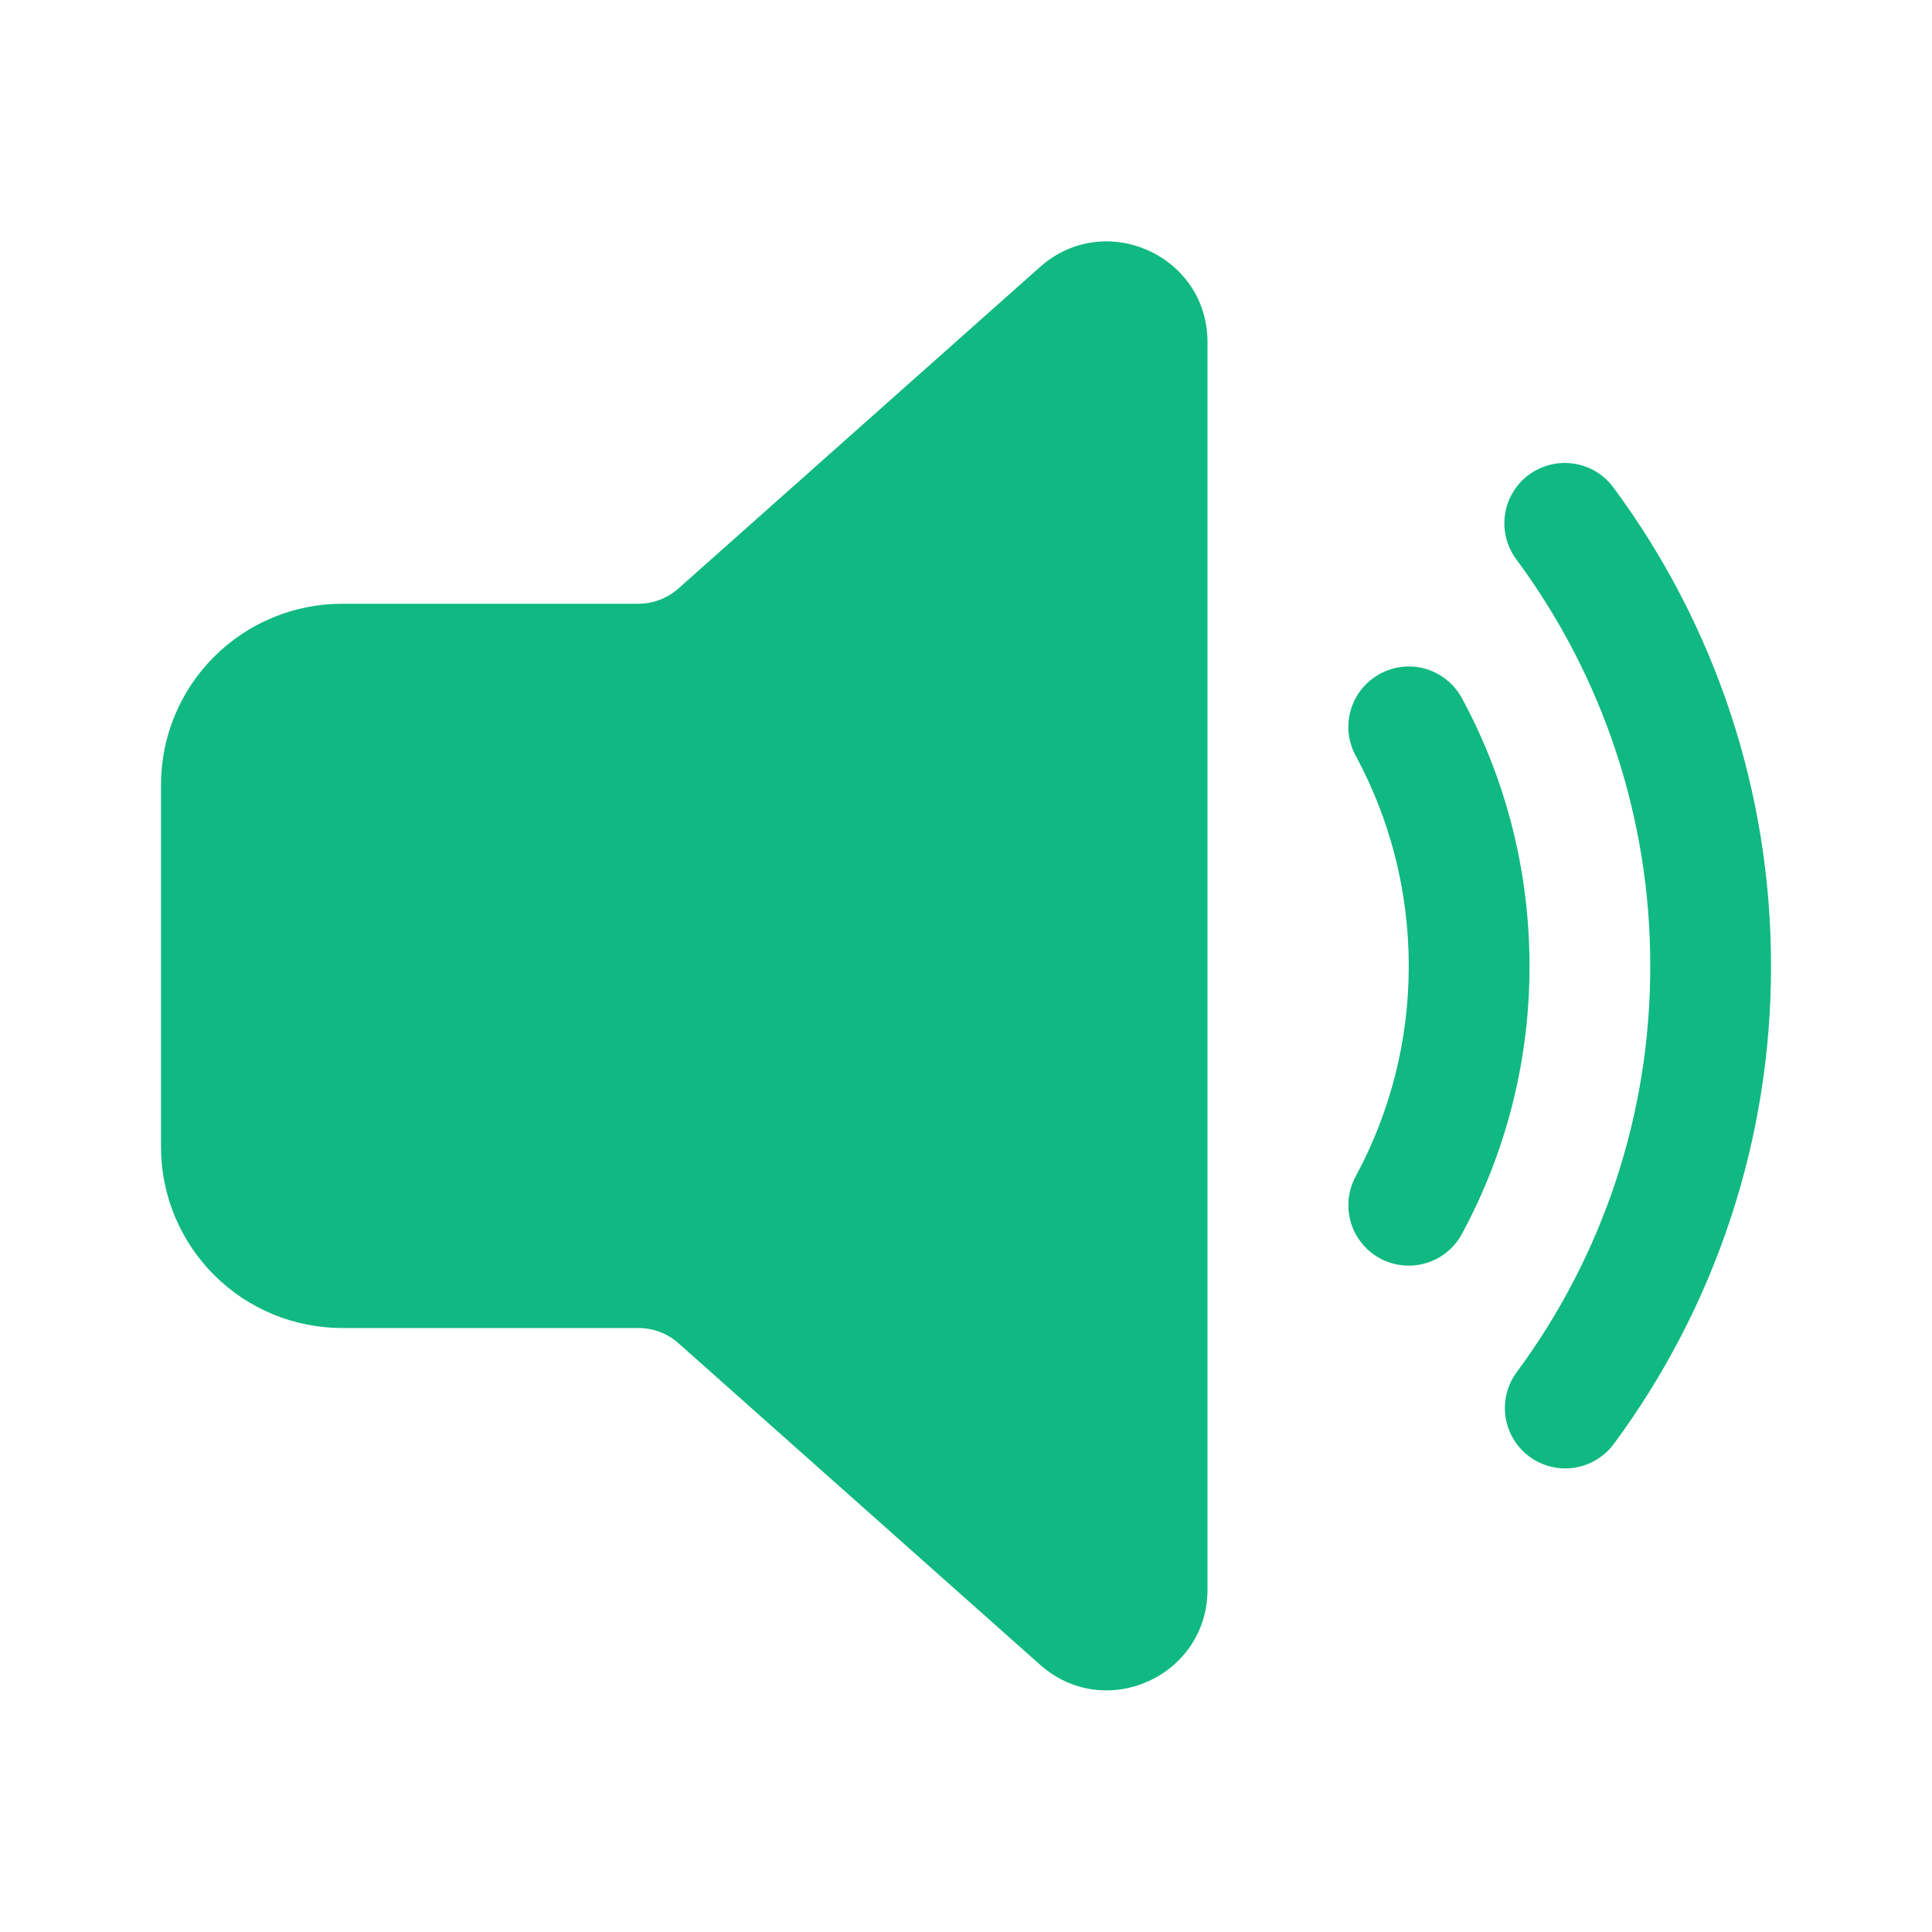
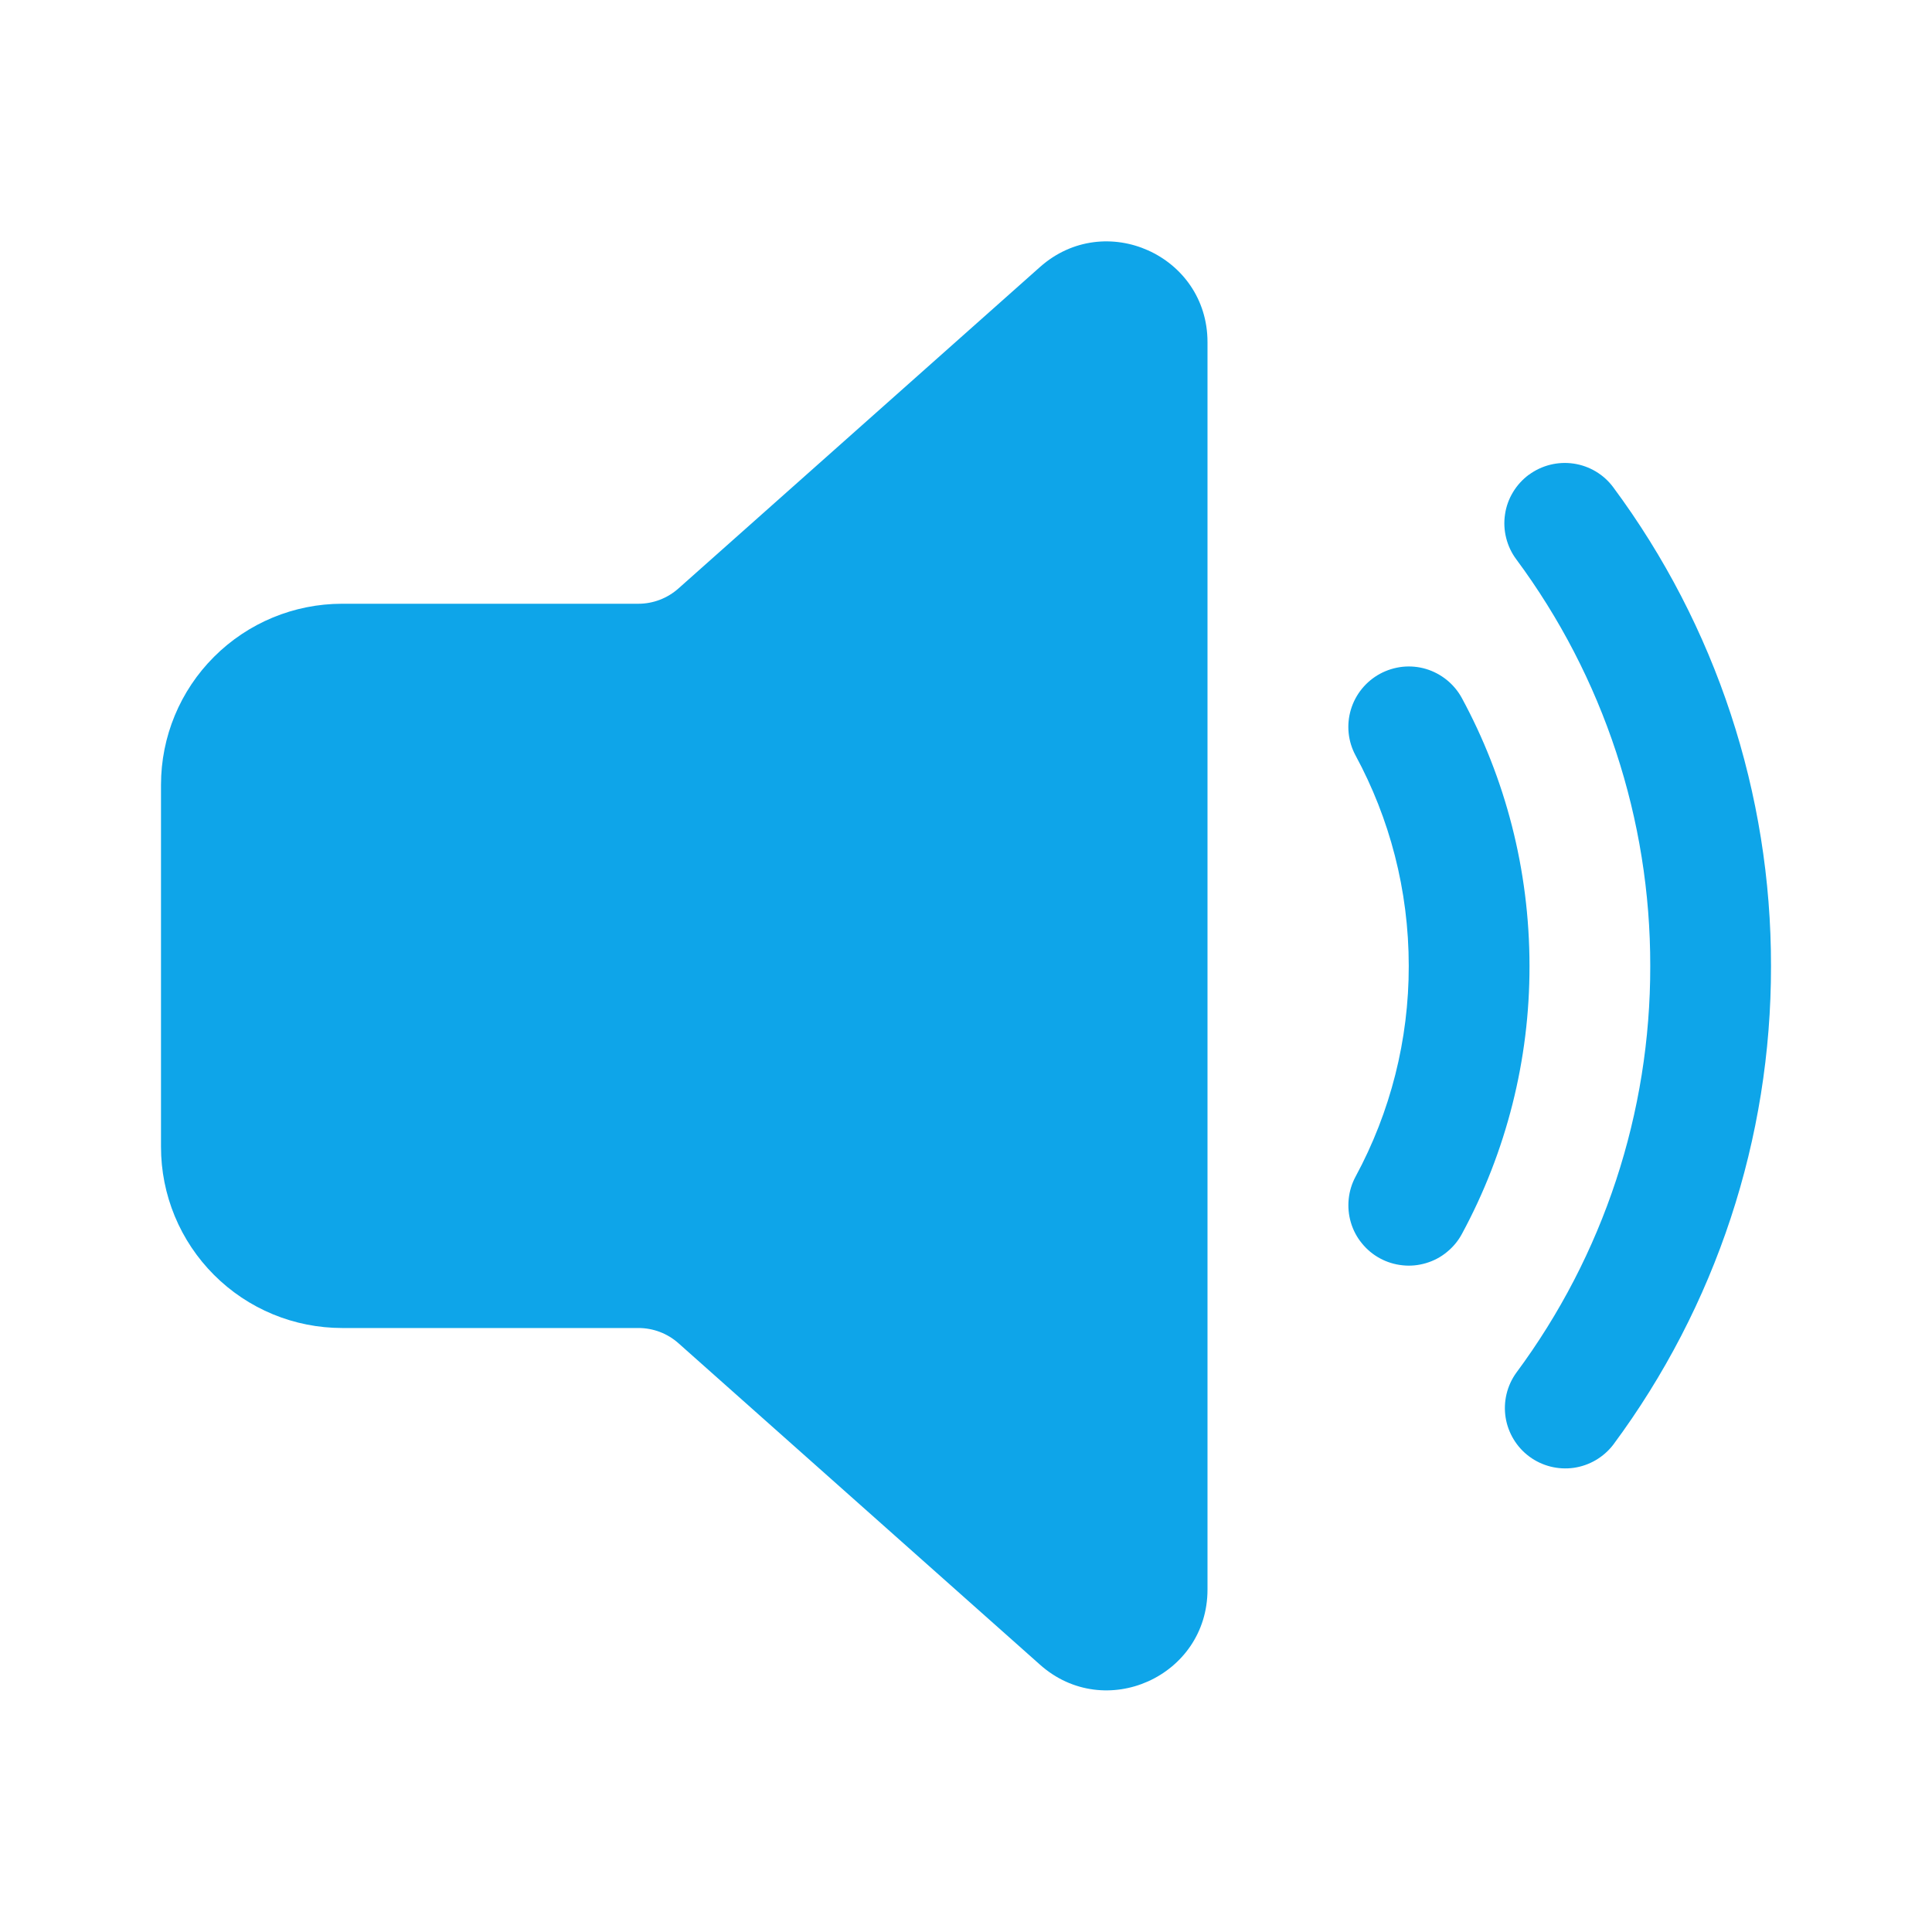
<svg xmlns="http://www.w3.org/2000/svg" width="24" height="24" viewBox="0 0 24 24" fill="none">
-   <path d="M15 4.25V19.746C15 20.825 13.726 21.397 12.92 20.68L8.428 16.686C8.291 16.564 8.114 16.497 7.93 16.497H4.25C3.955 16.497 3.662 16.439 3.389 16.326C3.116 16.213 2.868 16.047 2.659 15.838C2.45 15.629 2.284 15.381 2.171 15.108C2.058 14.835 2 14.543 2 14.247V9.749C2 9.152 2.237 8.58 2.659 8.159C3.081 7.737 3.653 7.5 4.25 7.5H7.93C8.114 7.5 8.291 7.432 8.428 7.31L12.919 3.317C13.726 2.6 15 3.172 15 4.25ZM18.992 5.898C19.152 5.78 19.352 5.73 19.549 5.759C19.745 5.788 19.923 5.894 20.041 6.054C21.316 7.774 22.003 9.86 22 12.001C22.003 14.142 21.316 16.227 20.04 17.947C19.92 18.103 19.744 18.206 19.549 18.234C19.354 18.261 19.156 18.211 18.998 18.094C18.84 17.977 18.734 17.802 18.703 17.607C18.673 17.413 18.72 17.214 18.835 17.054C19.919 15.593 20.503 13.821 20.5 12.001C20.503 10.181 19.919 8.409 18.835 6.947C18.776 6.868 18.734 6.778 18.71 6.682C18.686 6.586 18.681 6.487 18.696 6.389C18.71 6.292 18.744 6.198 18.795 6.114C18.846 6.029 18.913 5.956 18.992 5.897V5.898ZM17.143 8.37C17.23 8.323 17.325 8.294 17.423 8.283C17.521 8.273 17.62 8.282 17.714 8.31C17.808 8.338 17.896 8.385 17.973 8.447C18.049 8.509 18.113 8.585 18.16 8.672C18.696 9.662 19 10.797 19 12.001C19.002 13.163 18.713 14.307 18.16 15.329C18.113 15.416 18.05 15.492 17.973 15.554C17.897 15.617 17.809 15.663 17.714 15.691C17.62 15.719 17.521 15.729 17.423 15.718C17.325 15.708 17.23 15.679 17.143 15.632C17.056 15.585 16.98 15.522 16.918 15.445C16.855 15.369 16.809 15.281 16.781 15.186C16.753 15.092 16.744 14.993 16.754 14.895C16.764 14.797 16.793 14.702 16.84 14.615C17.274 13.812 17.501 12.914 17.5 12.001C17.5 11.053 17.26 10.163 16.84 9.386C16.745 9.211 16.724 9.006 16.781 8.815C16.838 8.625 16.968 8.465 17.143 8.37V8.37Z" fill="#10b981" />
+   <path d="M15 4.25V19.746C15 20.825 13.726 21.397 12.92 20.68L8.428 16.686C8.291 16.564 8.114 16.497 7.93 16.497H4.25C3.955 16.497 3.662 16.439 3.389 16.326C3.116 16.213 2.868 16.047 2.659 15.838C2.45 15.629 2.284 15.381 2.171 15.108C2.058 14.835 2 14.543 2 14.247V9.749C2 9.152 2.237 8.58 2.659 8.159C3.081 7.737 3.653 7.5 4.25 7.5H7.93C8.114 7.5 8.291 7.432 8.428 7.31L12.919 3.317C13.726 2.6 15 3.172 15 4.25ZM18.992 5.898C19.152 5.78 19.352 5.73 19.549 5.759C19.745 5.788 19.923 5.894 20.041 6.054C21.316 7.774 22.003 9.86 22 12.001C22.003 14.142 21.316 16.227 20.04 17.947C19.92 18.103 19.744 18.206 19.549 18.234C19.354 18.261 19.156 18.211 18.998 18.094C18.84 17.977 18.734 17.802 18.703 17.607C18.673 17.413 18.72 17.214 18.835 17.054C19.919 15.593 20.503 13.821 20.5 12.001C20.503 10.181 19.919 8.409 18.835 6.947C18.776 6.868 18.734 6.778 18.71 6.682C18.686 6.586 18.681 6.487 18.696 6.389C18.71 6.292 18.744 6.198 18.795 6.114C18.846 6.029 18.913 5.956 18.992 5.897V5.898ZM17.143 8.37C17.23 8.323 17.325 8.294 17.423 8.283C17.521 8.273 17.62 8.282 17.714 8.31C17.808 8.338 17.896 8.385 17.973 8.447C18.049 8.509 18.113 8.585 18.16 8.672C18.696 9.662 19 10.797 19 12.001C19.002 13.163 18.713 14.307 18.16 15.329C18.113 15.416 18.05 15.492 17.973 15.554C17.897 15.617 17.809 15.663 17.714 15.691C17.62 15.719 17.521 15.729 17.423 15.718C17.325 15.708 17.23 15.679 17.143 15.632C17.056 15.585 16.98 15.522 16.918 15.445C16.855 15.369 16.809 15.281 16.781 15.186C16.753 15.092 16.744 14.993 16.754 14.895C16.764 14.797 16.793 14.702 16.84 14.615C17.274 13.812 17.501 12.914 17.5 12.001C17.5 11.053 17.26 10.163 16.84 9.386C16.745 9.211 16.724 9.006 16.781 8.815C16.838 8.625 16.968 8.465 17.143 8.37V8.37Z" fill="#0ea5e9" />
</svg>
